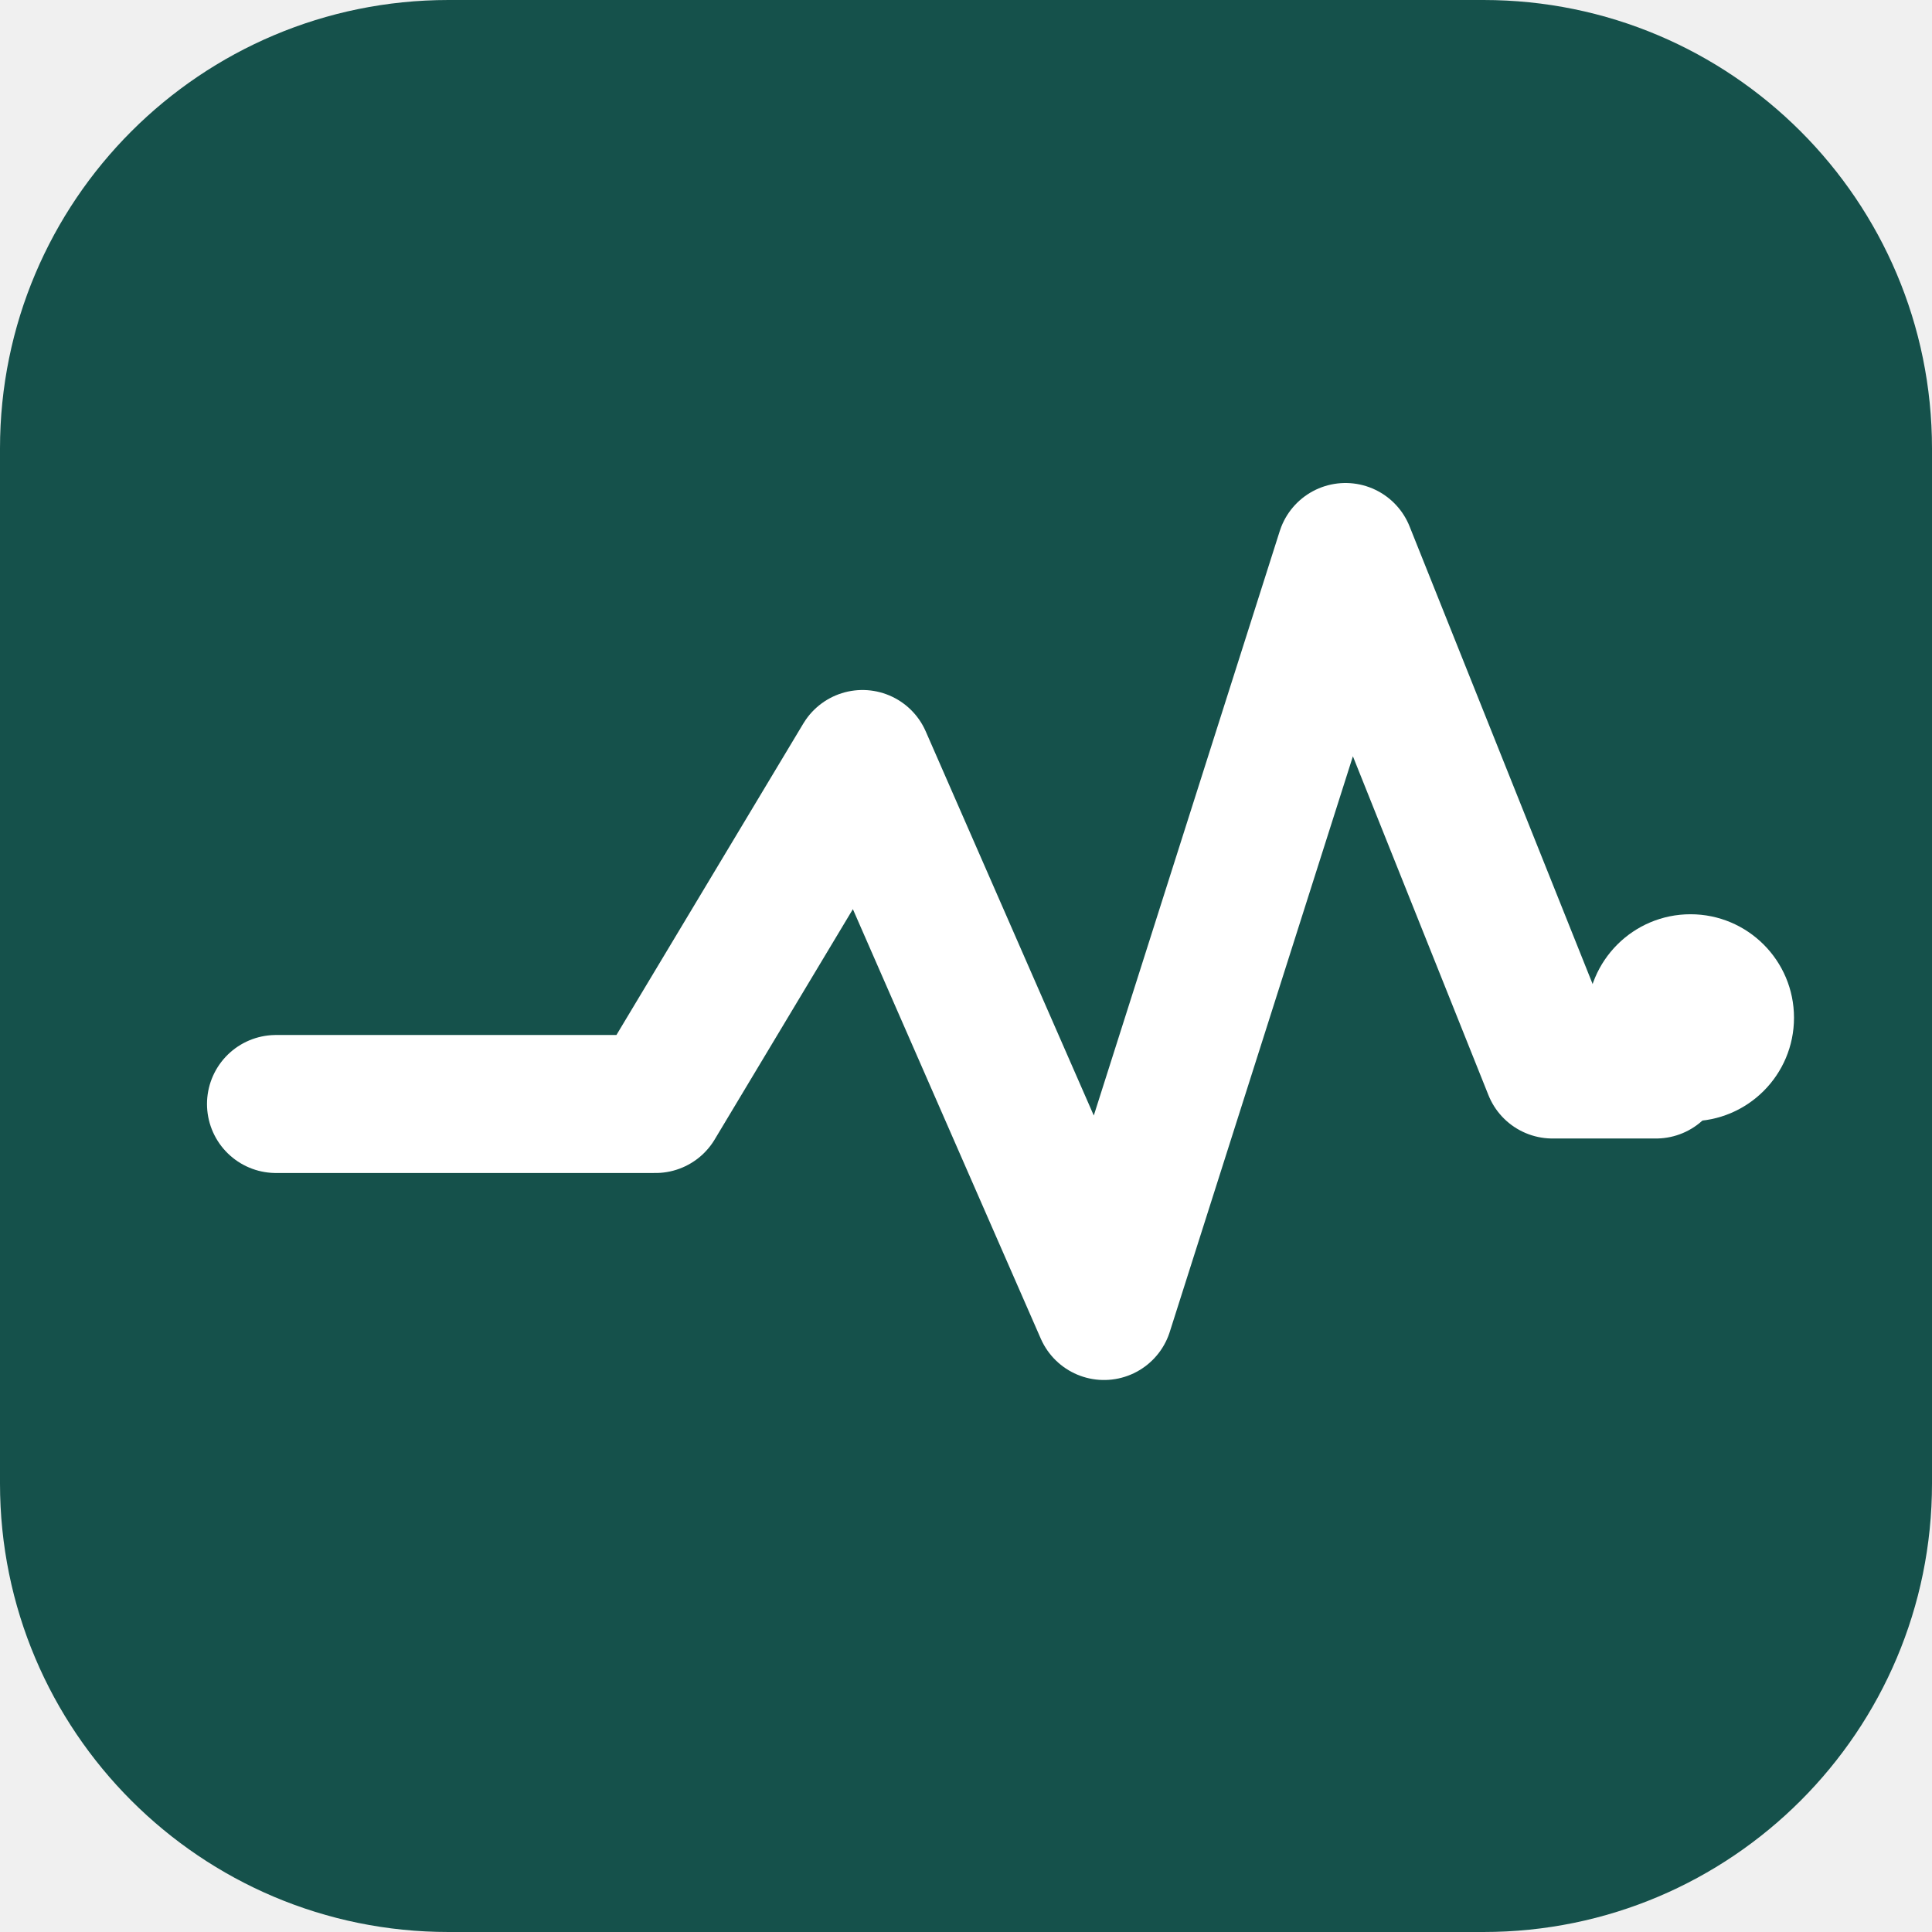
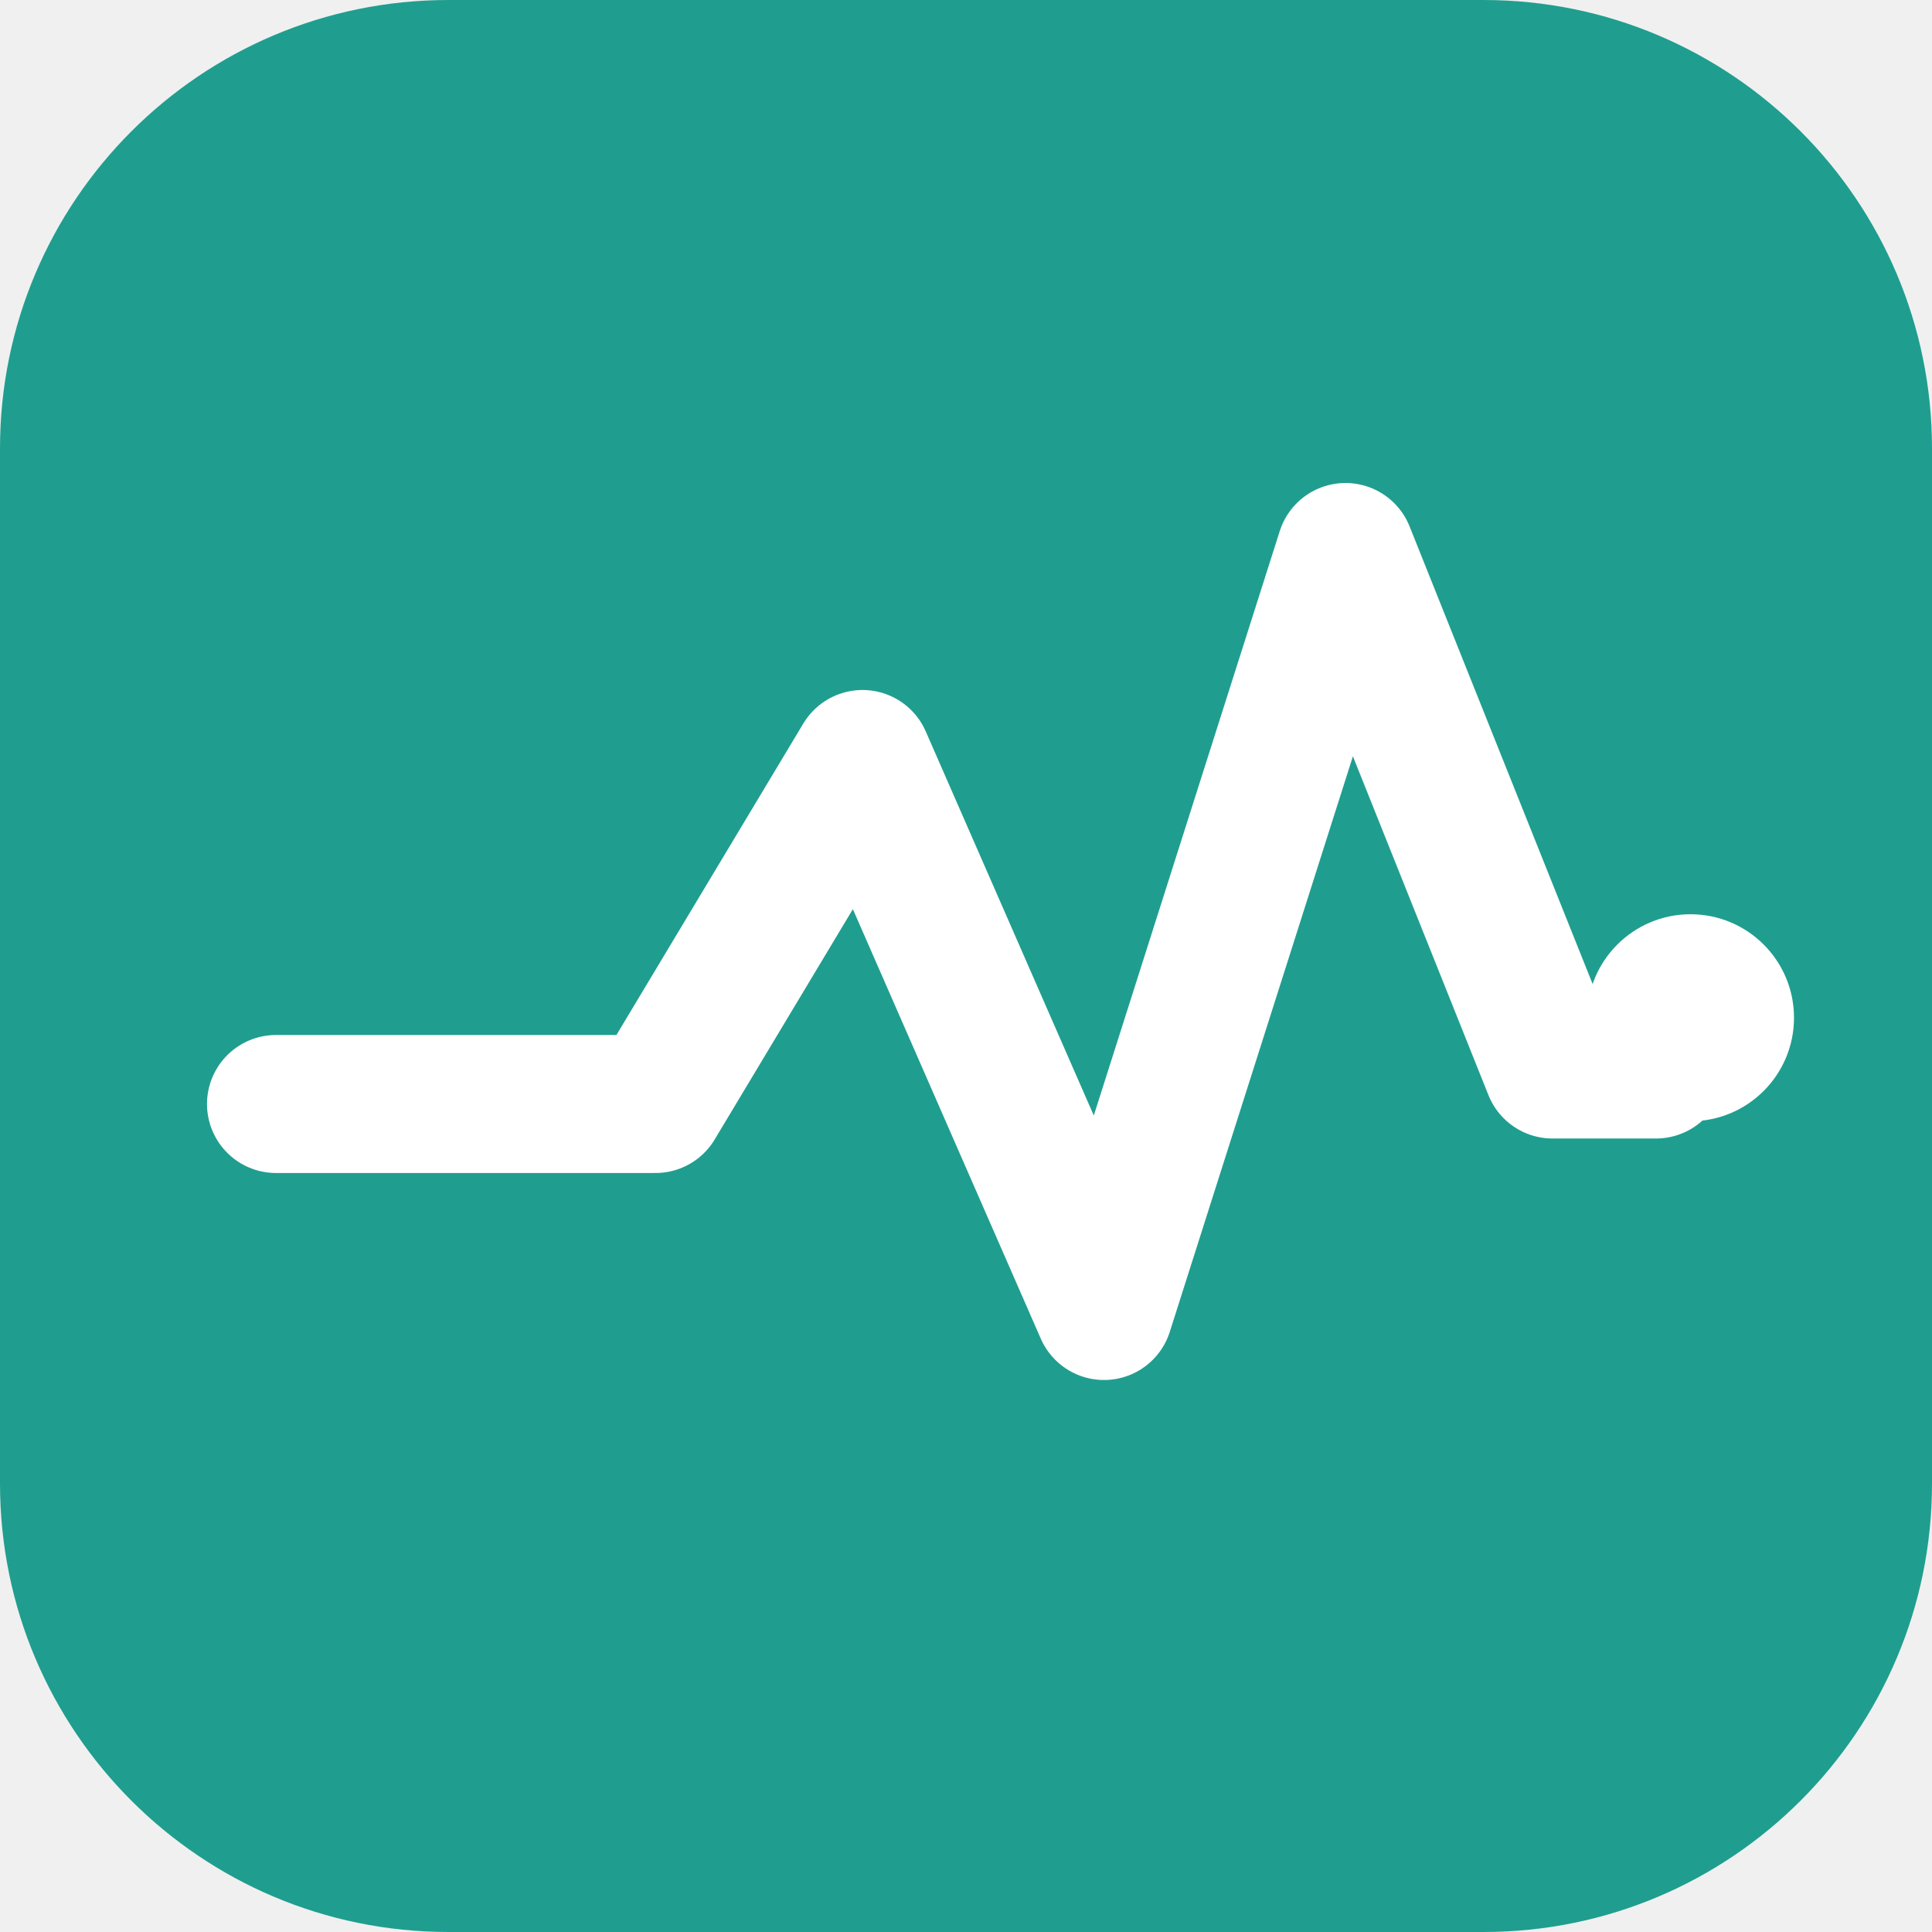
<svg xmlns="http://www.w3.org/2000/svg" viewBox="0 0 112 112" role="img" aria-label="RehynAI icon">
-   <rect width="112" height="112" rx="26" fill="#15514B" />
+   <rect width="112" height="112" rx="26" fill="#1F9E8F" />
  <g stroke="#FFFFFF" stroke-width="8" fill="none" stroke-linecap="round" stroke-linejoin="round">
    <path d="M16 64 H38 L50 44 L64 76 L78 32 L90 62 H96" />
  </g>
  <circle cx="98" cy="59" r="6" fill="#FFFFFF" />
</svg>
